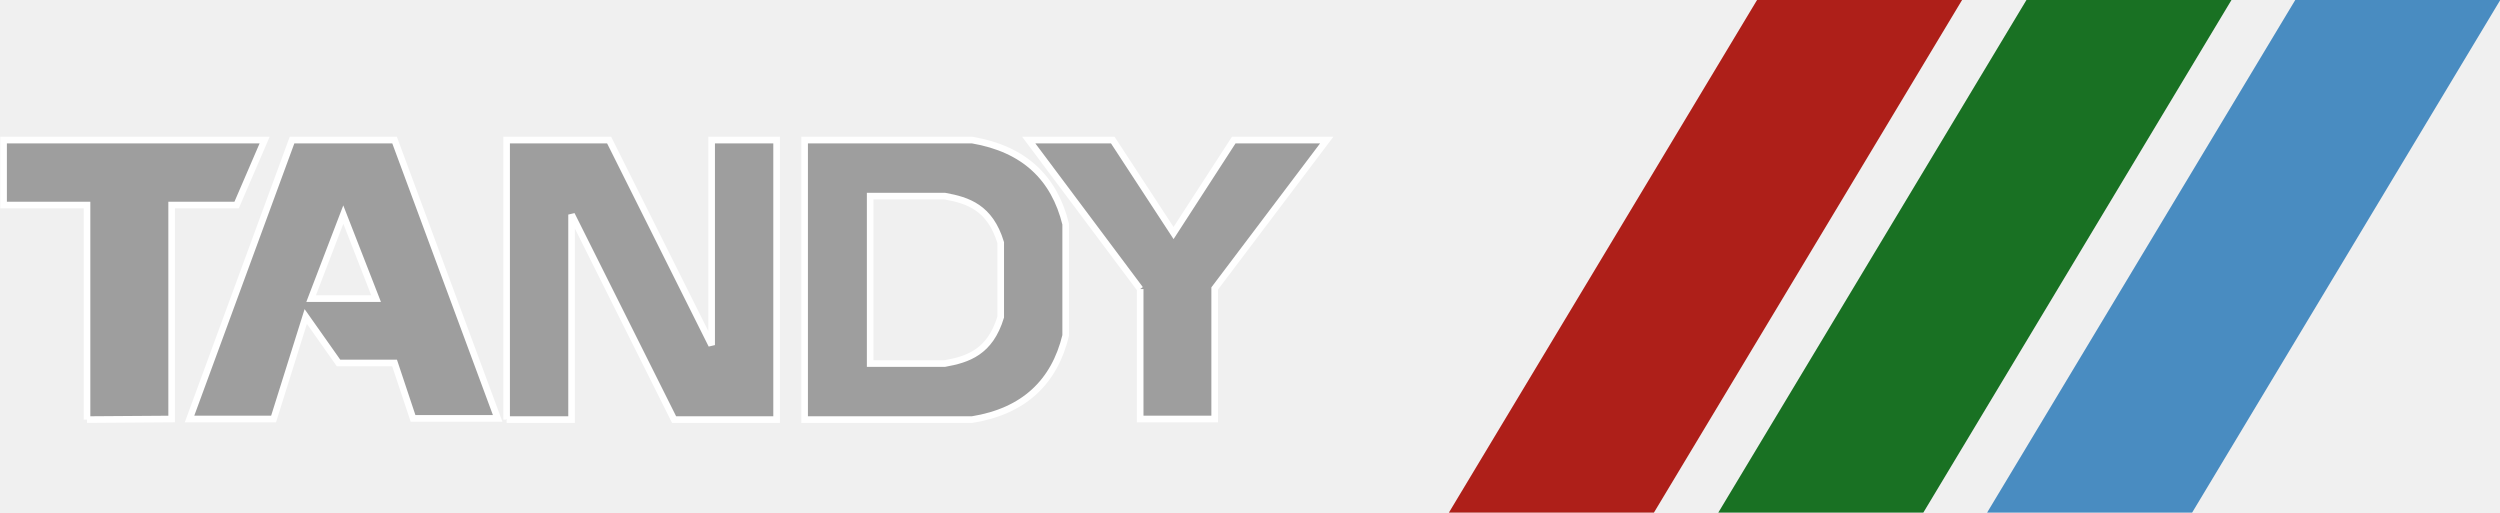
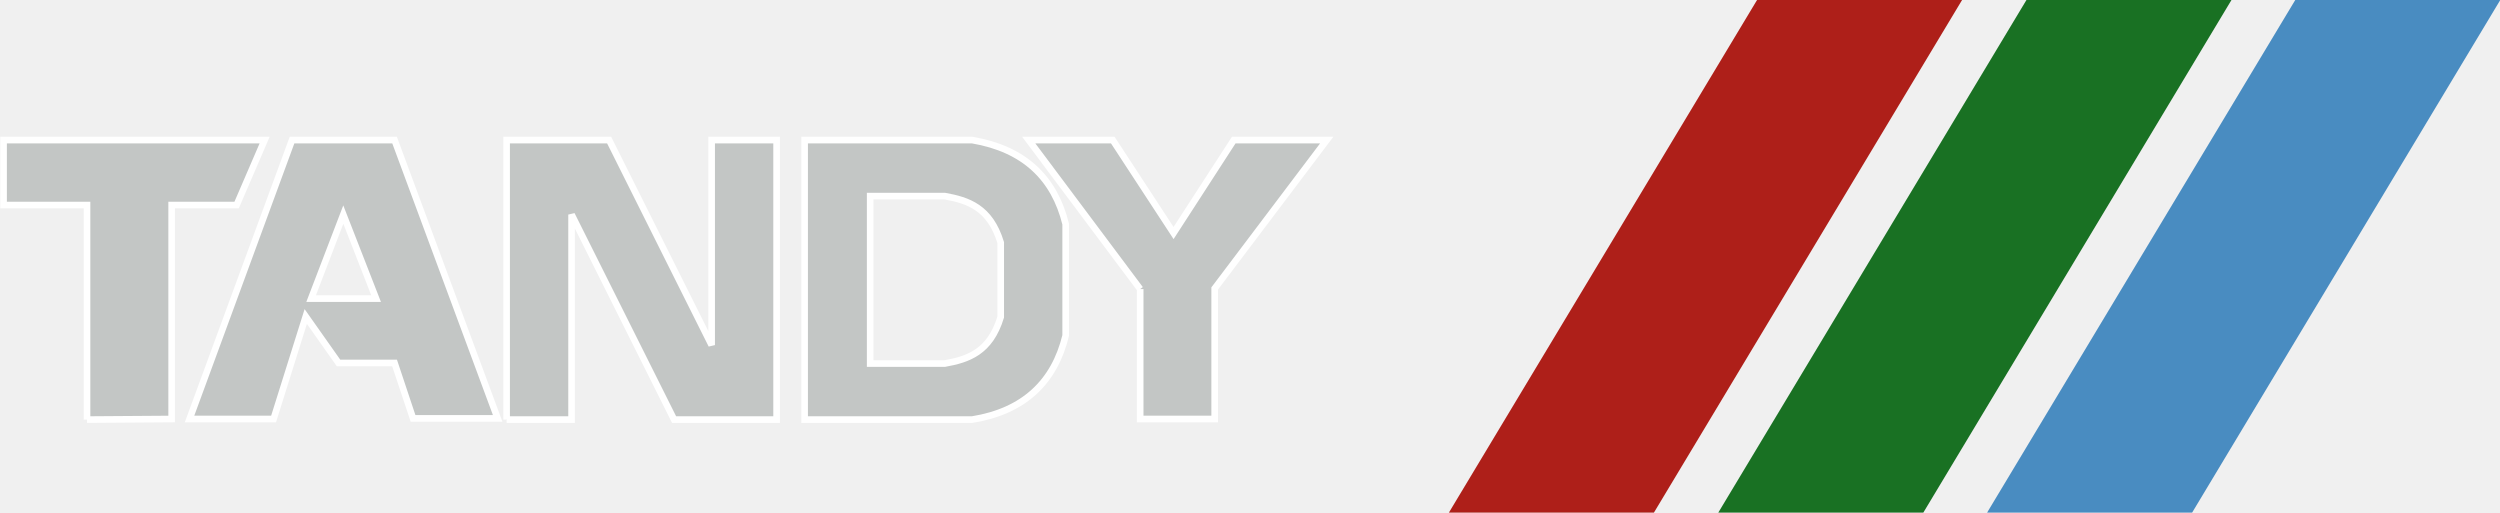
<svg xmlns="http://www.w3.org/2000/svg" version="1.1" id="Ebene_1" x="0px" y="0px" viewBox="0 0 343.6 70.5" enable-background="new 0 0 343.6 70.5" xml:space="preserve">
  <defs>
	
	</defs>
  <g id="g4569" transform="matrix(0.8191627,0,0,0.8191627,-1.6623689e-5,0)">
    <path id="path3999-4" fill="#498CC1" d="   M333.4,86h34.4l51.7-86h-34.4L333.4,86" />
-     <path id="path3912-8" fill="#9e9e9e" stroke="#FFFFFF" stroke-width="1.11" d="M135,23.5v46.9   h28.1c8.7-1.4,13.8-6.3,15.7-14.1c0-6.3,0-12.5,0-18.7c-1.9-7.7-6.9-12.6-15.7-14.1H135z M146,32.9h12.5c3.9,0.7,7.6,1.9,9.4,7.8   l0,12.5c-1.8,5.9-5.5,7.1-9.4,7.8H146L146,32.9L146,32.9z" />
-     <path id="path3896" fill="#9e9e9e" stroke="#FFFFFF" stroke-width="1.11" d="   M14.6,70.4V34.4H0.6l0-10.9h43.8l-4.7,10.9l-10.9,0v35.9L14.6,70.4" />
-     <path id="path3900" fill="#9e9e9e" stroke="#FFFFFF" stroke-width="1.11" d="M49,23.5   L31.8,70.3h14.1l5.4-17.2l5.5,7.8h9.4l3.1,9.3h14.2L66.2,23.5H49z M57.6,36l5.5,14.1H52.2L57.6,36z" />
-     <path id="path3908" fill="#9e9e9e" stroke="#FFFFFF" stroke-width="1.11" d="   M85,70.4V23.5h17.2l17.2,34.4V23.5h10.9l0,46.9h-17.2L95.9,36l0,34.4H85" />
-     <path id="path3991" fill="#9e9e9e" stroke="#FFFFFF" stroke-width="1.11" d="   M191.3,48.5l-18.7-25h14.1l10.2,15.6l10.1-15.6h15.6l-18.8,24.9l0,21.9h-12.5L191.3,48.5" />
+     <path id="path3912-8" fill="#c3c6c5" stroke="#FFFFFF" stroke-width="1.11" d="M135,23.5v46.9   h28.1c8.7-1.4,13.8-6.3,15.7-14.1c0-6.3,0-12.5,0-18.7c-1.9-7.7-6.9-12.6-15.7-14.1H135z M146,32.9h12.5c3.9,0.7,7.6,1.9,9.4,7.8   l0,12.5c-1.8,5.9-5.5,7.1-9.4,7.8H146L146,32.9L146,32.9z" />
+     <path id="path3896" fill="#c3c6c5" stroke="#FFFFFF" stroke-width="1.11" d="   M14.6,70.4V34.4H0.6l0-10.9h43.8l-4.7,10.9l-10.9,0v35.9L14.6,70.4" />
+     <path id="path3900" fill="#c3c6c5" stroke="#FFFFFF" stroke-width="1.11" d="M49,23.5   L31.8,70.3h14.1l5.4-17.2l5.5,7.8h9.4l3.1,9.3h14.2L66.2,23.5H49z M57.6,36l5.5,14.1H52.2L57.6,36z" />
+     <path id="path3908" fill="#c3c6c5" stroke="#FFFFFF" stroke-width="1.11" d="   M85,70.4V23.5h17.2l17.2,34.4V23.5h10.9l0,46.9h-17.2L95.9,36l0,34.4H85" />
+     <path id="path3991" fill="#c3c6c5" stroke="#FFFFFF" stroke-width="1.11" d="   M191.3,48.5l-18.7-25h14.1l10.2,15.6l10.1-15.6h15.6l-18.8,24.9l0,21.9h-12.5L191.3,48.5" />
    <path id="path3999-4-5" fill="#197123" d="   M288.3,86h34.4l51.7-86H340L288.3,86" />
    <path id="path3999-4-5-7" fill="#AE1F19" d="   M243.1,86h34.4l51.7-86h-34.4L243.1,86" />
  </g>
  <g id="flowRoot4066" transform="translate(-94.31328,-12.24873)">
</g>
</svg>
